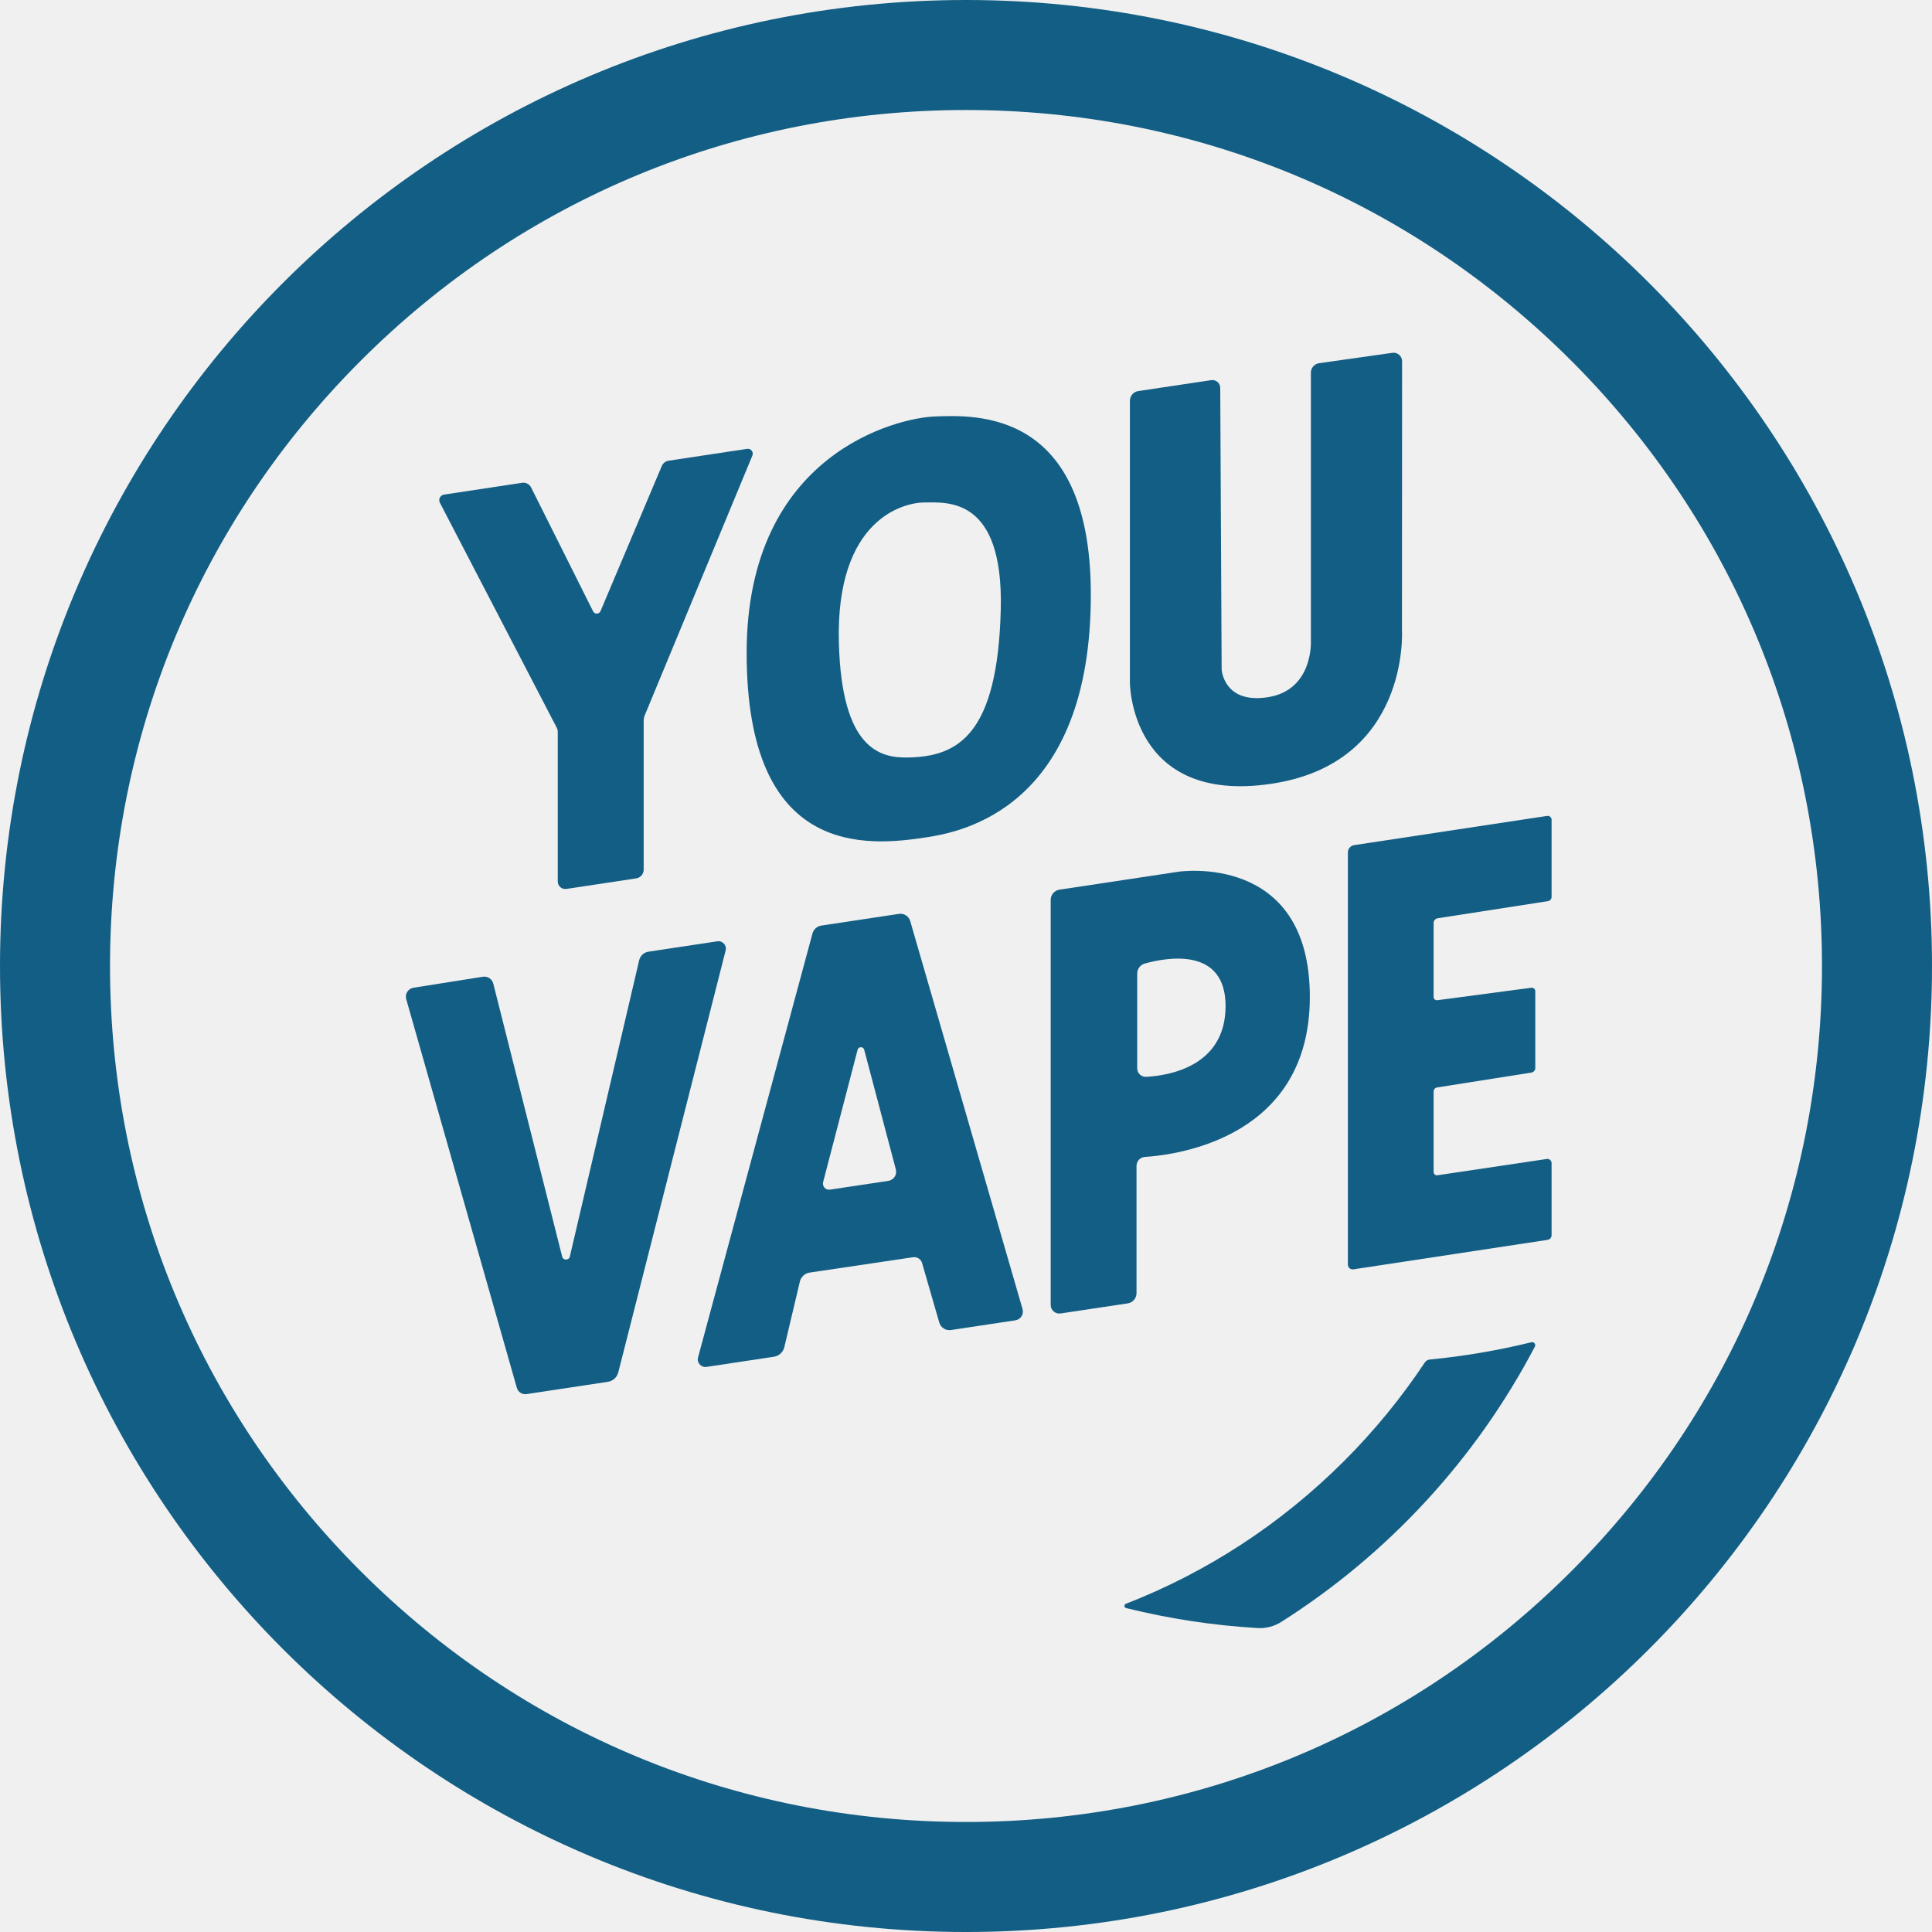
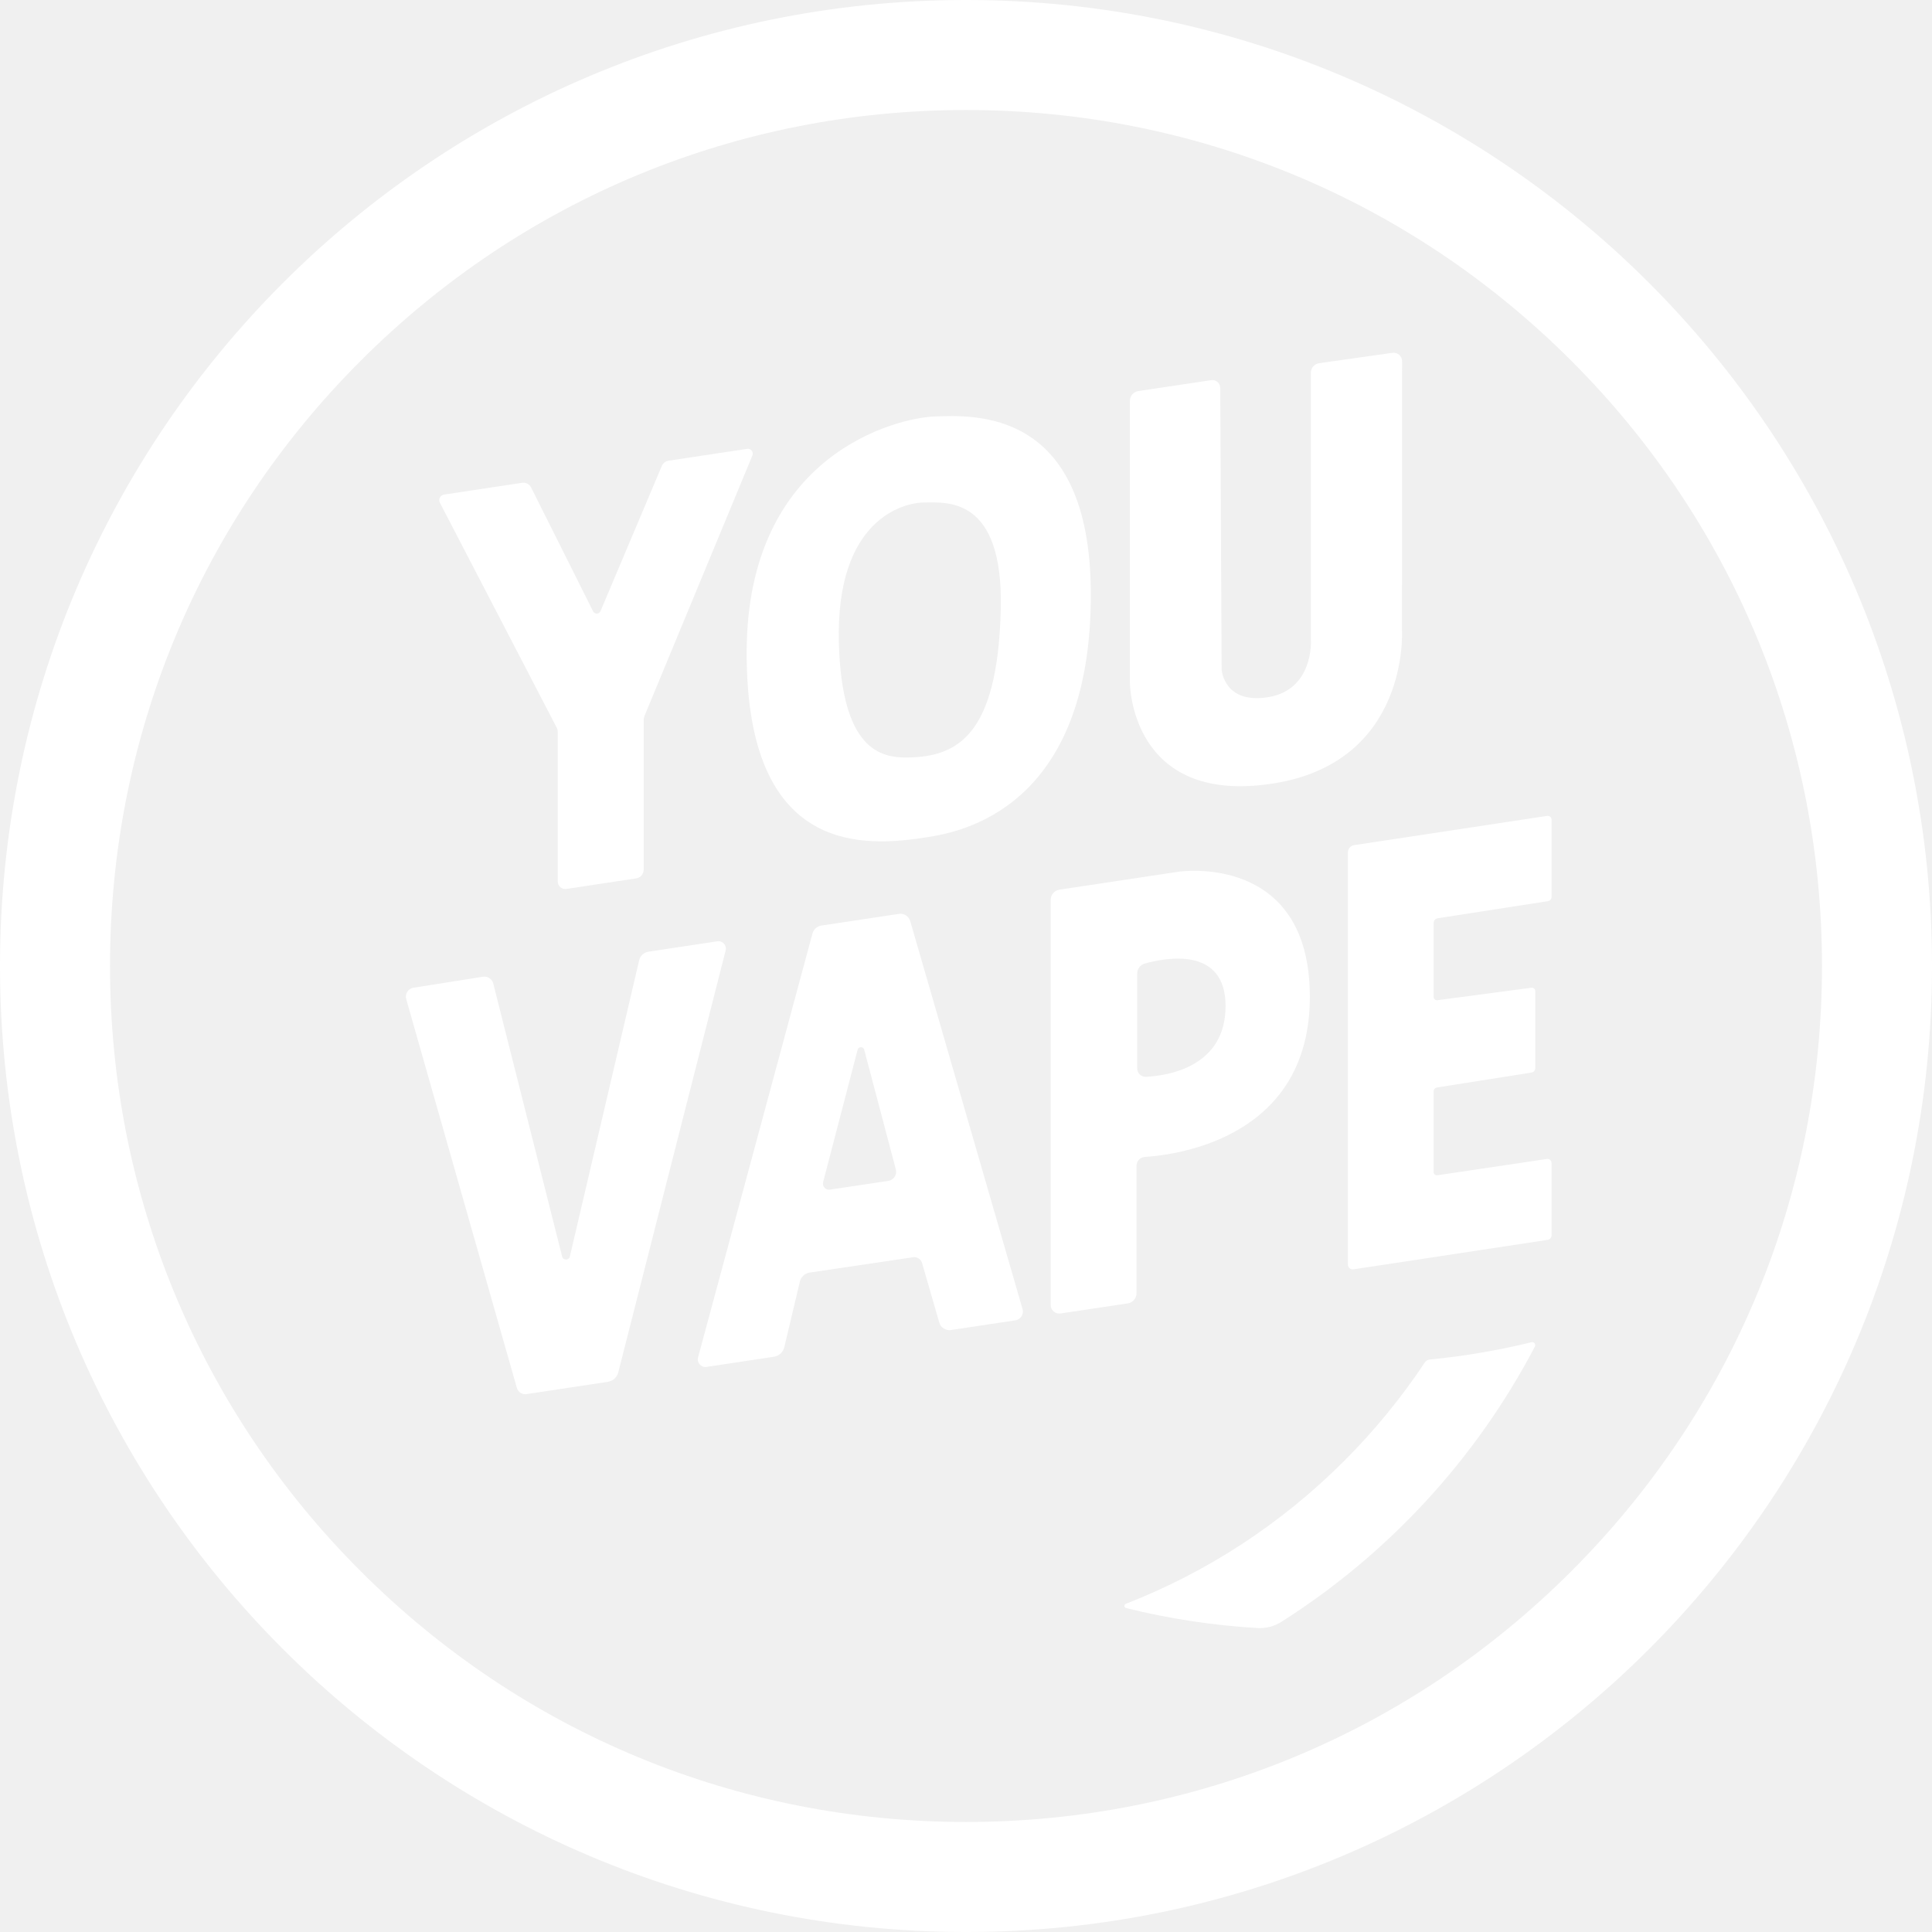
<svg xmlns="http://www.w3.org/2000/svg" id="logo_youvape" version="1.1" viewBox="0 0 333.673 333.673">
-   <path id="cercle" d="M166.837,19c39.489,0,76.614,15.378,104.536,43.3,27.923,27.923,43.3,65.048,43.3,104.536s-15.378,76.614-43.3,104.536c-27.923,27.923-65.048,43.3-104.536,43.3s-76.614-15.378-104.536-43.3c-27.923-27.923-43.3-65.048-43.3-104.536s15.378-76.614,43.3-104.536c27.923-27.923,65.048-43.3,104.536-43.3M166.837,0C74.695,0,0,74.695,0,166.837s74.695,166.837,166.837,166.837,166.837-74.695,166.837-166.837S258.978,0,166.837,0h0Z" fill="#135e84" />
-   <path id="virgule" d="M264.489,231.816c-5.712,1.402-11.58,2.406-17.571,2.99-.343.033-.65.218-.841.504-4.021,6.052-8.671,11.751-13.927,17.006-10.917,10.917-23.734,19.24-37.702,24.674-.351.137-.324.644.042.735,7.328,1.823,14.913,2.993,22.689,3.453,1.445.086,2.89-.287,4.113-1.063,18.448-11.698,33.611-28.11,43.794-47.544.211-.403-.155-.865-.596-.756Z" fill="#135e84" />
-   <path id="E" d="M267.284,214.134l-33.539,5.092c-.501.076-.953-.312-.953-.819v-71.186c0-.63.461-1.166,1.083-1.26l33.329-5.047c.404-.061.768.252.768.66v13.331c0,.365-.266.675-.626.731l-19.04,2.953c-.406.063-.706.413-.706.824v12.772c0,.343.302.607.641.562l16.229-2.155c.365-.048.689.235.689.603v13.263c0,.39-.284.722-.669.783l-16.294,2.572c-.343.054-.596.35-.596.697v13.911c0,.345.307.61.648.559l18.903-2.816c.432-.064.82.27.82.707v12.463c0,.401-.293.741-.689.801Z" fill="#135e84" />
+   <path id="cercle" d="M166.837,19c39.489,0,76.614,15.378,104.536,43.3,27.923,27.923,43.3,65.048,43.3,104.536s-15.378,76.614-43.3,104.536c-27.923,27.923-65.048,43.3-104.536,43.3s-76.614-15.378-104.536-43.3c-27.923-27.923-43.3-65.048-43.3-104.536s15.378-76.614,43.3-104.536c27.923-27.923,65.048-43.3,104.536-43.3M166.837,0C74.695,0,0,74.695,0,166.837s74.695,166.837,166.837,166.837,166.837-74.695,166.837-166.837S258.978,0,166.837,0h0Z" fill="#fff" />
+   <path id="virgule" d="M264.489,231.816c-5.712,1.402-11.58,2.406-17.571,2.99-.343.033-.65.218-.841.504-4.021,6.052-8.671,11.751-13.927,17.006-10.917,10.917-23.734,19.24-37.702,24.674-.351.137-.324.644.042.735,7.328,1.823,14.913,2.993,22.689,3.453,1.445.086,2.89-.287,4.113-1.063,18.448-11.698,33.611-28.11,43.794-47.544.211-.403-.155-.865-.596-.756h-.001Z" fill="#fff" />
+   <path id="E" d="M267.284,214.134l-33.539,5.092c-.501.076-.953-.312-.953-.819v-71.186c0-.63.461-1.166,1.083-1.26l33.329-5.047c.404-.061.768.252.768.66v13.331c0,.365-.266.675-.626.731l-19.04,2.953c-.406.063-.706.413-.706.824v12.772c0,.343.302.607.641.562l16.229-2.155c.365-.048.689.235.689.603v13.263c0,.39-.284.722-.669.783l-16.294,2.572c-.343.054-.596.35-.596.697v13.911c0,.345.307.61.648.559l18.903-2.816c.432-.064.82.27.82.707v12.463c0,.401-.293.741-.689.801h.002Z" fill="#fff" />
  <g id="P">
-     <path d="M203.556,150.55l-20.582,3.105c-.867.131-1.509.876-1.509,1.753v69.971c0,.907.806,1.601,1.703,1.467l11.601-1.741c.872-.131,1.517-.88,1.517-1.761v-21.985c0-.814.623-1.489,1.435-1.543,5.967-.398,28.5-3.498,28.5-27.643,0-25.042-22.665-21.623-22.665-21.623ZM196.407,184.524v-16.382c0-.806.532-1.512,1.308-1.729,3.696-1.032,13.951-2.965,13.951,7.34,0,10.459-9.839,12.017-13.716,12.224-.838.045-1.543-.614-1.543-1.453Z" fill="#135e84" />
+     <path d="M203.556,150.55l-20.582,3.105c-.867.131-1.509.876-1.509,1.753v69.971c0,.907.806,1.601,1.703,1.467l11.601-1.741c.872-.131,1.517-.88,1.517-1.761v-21.985c0-.814.623-1.489,1.435-1.543,5.967-.398,28.5-3.498,28.5-27.643,0-25.042-22.665-21.623-22.665-21.623h0ZM196.407,184.524v-16.382c0-.806.532-1.512,1.308-1.729,3.696-1.032,13.951-2.965,13.951,7.34,0,10.459-9.839,12.017-13.716,12.224-.838.045-1.543-.614-1.543-1.453h0Z" fill="#fff" />
  </g>
  <g id="A">
-     <path d="M155.25,157.834l-13.397,2.021c-.737.111-1.338.648-1.532,1.367l-19.761,73.209c-.248.918.528,1.788,1.468,1.646l11.619-1.753c.889-.134,1.608-.795,1.815-1.671l2.681-11.31c.194-.818.866-1.435,1.697-1.558l17.846-2.65c.7-.104,1.369.326,1.566,1.006l2.966,10.269c.254.88,1.12,1.435,2.026,1.298l11.116-1.677c.916-.138,1.5-1.051,1.243-1.941l-19.398-67.005c-.246-.848-1.081-1.384-1.955-1.252ZM142.162,204.152l5.954-22.851c.153-.587.985-.588,1.14-.002l5.464,20.668c.242.915-.364,1.837-1.3,1.978l-10.081,1.515c-.748.112-1.367-.576-1.176-1.308Z" fill="#135e84" />
+     <path d="M155.25,157.834l-13.397,2.021c-.737.111-1.338.648-1.532,1.367l-19.761,73.209c-.248.918.528,1.788,1.468,1.646l11.619-1.753c.889-.134,1.608-.795,1.815-1.671l2.681-11.31c.194-.818.866-1.435,1.697-1.558l17.846-2.65c.7-.104,1.369.326,1.566,1.006l2.966,10.269c.254.88,1.12,1.435,2.026,1.298l11.116-1.677c.916-.138,1.5-1.051,1.243-1.941l-19.398-67.005c-.246-.848-1.081-1.384-1.955-1.252h0ZM142.162,204.152l5.954-22.851c.153-.587.985-.588,1.14-.002l5.464,20.668c.242.915-.364,1.837-1.3,1.978l-10.081,1.515c-.748.112-1.367-.576-1.176-1.308h-.001Z" fill="#fff" />
  </g>
-   <path id="V" d="M71.414,170.589l11.988-1.898c.813-.129,1.591.384,1.792,1.183l11.895,47.147c.175.695,1.166.686,1.329-.011l11.975-51.172c.18-.771.813-1.355,1.596-1.473l11.9-1.795c.908-.137,1.662.696,1.435,1.586l-18.543,72.862c-.219.86-.931,1.505-1.809,1.637l-14.035,2.117c-.749.113-1.465-.348-1.672-1.076l-19.107-67.14c-.256-.899.332-1.82,1.255-1.966Z" fill="#135e84" />
-   <path id="U" d="M196.595,67.539c-.835.125-1.453.842-1.453,1.687v48.653s0,21.172,24.506,17.475c23.868-3.601,22.484-26.492,22.484-26.492l.022-46.468c0-.896-.792-1.585-1.679-1.459l-12.655,1.792c-.813.115-1.417.811-1.417,1.632v46.245s.505,8.563-7.434,9.81c-7.637,1.199-7.981-4.78-7.981-4.78l-.242-48.639c-.004-.829-.742-1.462-1.563-1.339l-12.587,1.883Z" fill="#135e84" />
+   <path id="V" d="M71.414,170.589l11.988-1.898c.813-.129,1.591.384,1.792,1.183l11.895,47.147c.175.695,1.166.686,1.329-.011l11.975-51.172c.18-.771.813-1.355,1.596-1.473l11.9-1.795c.908-.137,1.662.696,1.435,1.586l-18.543,72.862c-.219.86-.931,1.505-1.809,1.637l-14.035,2.117c-.749.113-1.465-.348-1.672-1.076l-19.107-67.14c-.256-.899.332-1.82,1.255-1.966h0Z" fill="#fff" />
+   <path id="U" d="M196.595,67.539c-.835.125-1.453.842-1.453,1.687v48.653s0,21.172,24.506,17.475c23.868-3.601,22.484-26.492,22.484-26.492l.022-46.468c0-.896-.792-1.585-1.679-1.459l-12.655,1.792c-.813.115-1.417.811-1.417,1.632v46.245s.505,8.563-7.434,9.81c-7.637,1.199-7.981-4.78-7.981-4.78l-.242-48.639c-.004-.829-.742-1.462-1.563-1.339l-12.587,1.883h0Z" fill="#fff" />
  <g id="O">
-     <path d="M161.493,71.926c-6.371.206-32.541,6.325-32.541,40.844,0,35.315,20.653,33.479,31.211,31.816,5.505-.867,28.386-4.815,28.231-42.226-.132-31.931-20.243-30.649-26.901-30.434ZM156.852,130.827c-4.832.095-11.473-1.386-11.971-19.786-.583-21.504,11.306-24.275,14.812-24.262,3.758.015,13.62-1.122,13.149,18.435-.527,21.86-7.51,25.446-15.99,25.613Z" fill="#135e84" />
+     <path d="M161.493,71.926c-6.371.206-32.541,6.325-32.541,40.844,0,35.315,20.653,33.479,31.211,31.816,5.505-.867,28.386-4.815,28.231-42.226-.132-31.931-20.243-30.649-26.901-30.434ZM156.852,130.827c-4.832.095-11.473-1.386-11.971-19.786-.583-21.504,11.306-24.275,14.812-24.262,3.758.015,13.62-1.122,13.149,18.435-.527,21.86-7.51,25.446-15.99,25.613Z" fill="#fff" />
  </g>
-   <path id="Y" d="M75.971,86.823l20.182,38.858c.116.222.176.469.176.72v25.843c0,.792.705,1.399,1.489,1.281l12.049-1.818c.749-.113,1.303-.757,1.303-1.515v-25.709c0-.33.065-.658.192-.963l18.583-44.844c.251-.606-.256-1.254-.904-1.156l-13.556,2.045c-.531.08-.983.431-1.192.926l-10.579,25.056c-.234.554-1.009.578-1.278.041l-10.707-21.397c-.289-.577-.917-.903-1.555-.807l-13.486,2.035c-.657.099-1.021.815-.715,1.404Z" fill="#135e84" />
+   <path id="Y" d="M75.971,86.823l20.182,38.858c.116.222.176.469.176.72v25.843c0,.792.705,1.399,1.489,1.281l12.049-1.818c.749-.113,1.303-.757,1.303-1.515v-25.709c0-.33.065-.658.192-.963l18.583-44.844c.251-.606-.256-1.254-.904-1.156l-13.556,2.045c-.531.08-.983.431-1.192.926l-10.579,25.056c-.234.554-1.009.578-1.278.041l-10.707-21.397c-.289-.577-.917-.903-1.555-.807l-13.486,2.035c-.657.099-1.021.815-.715,1.404h-.002Z" fill="#fff" />
</svg>
